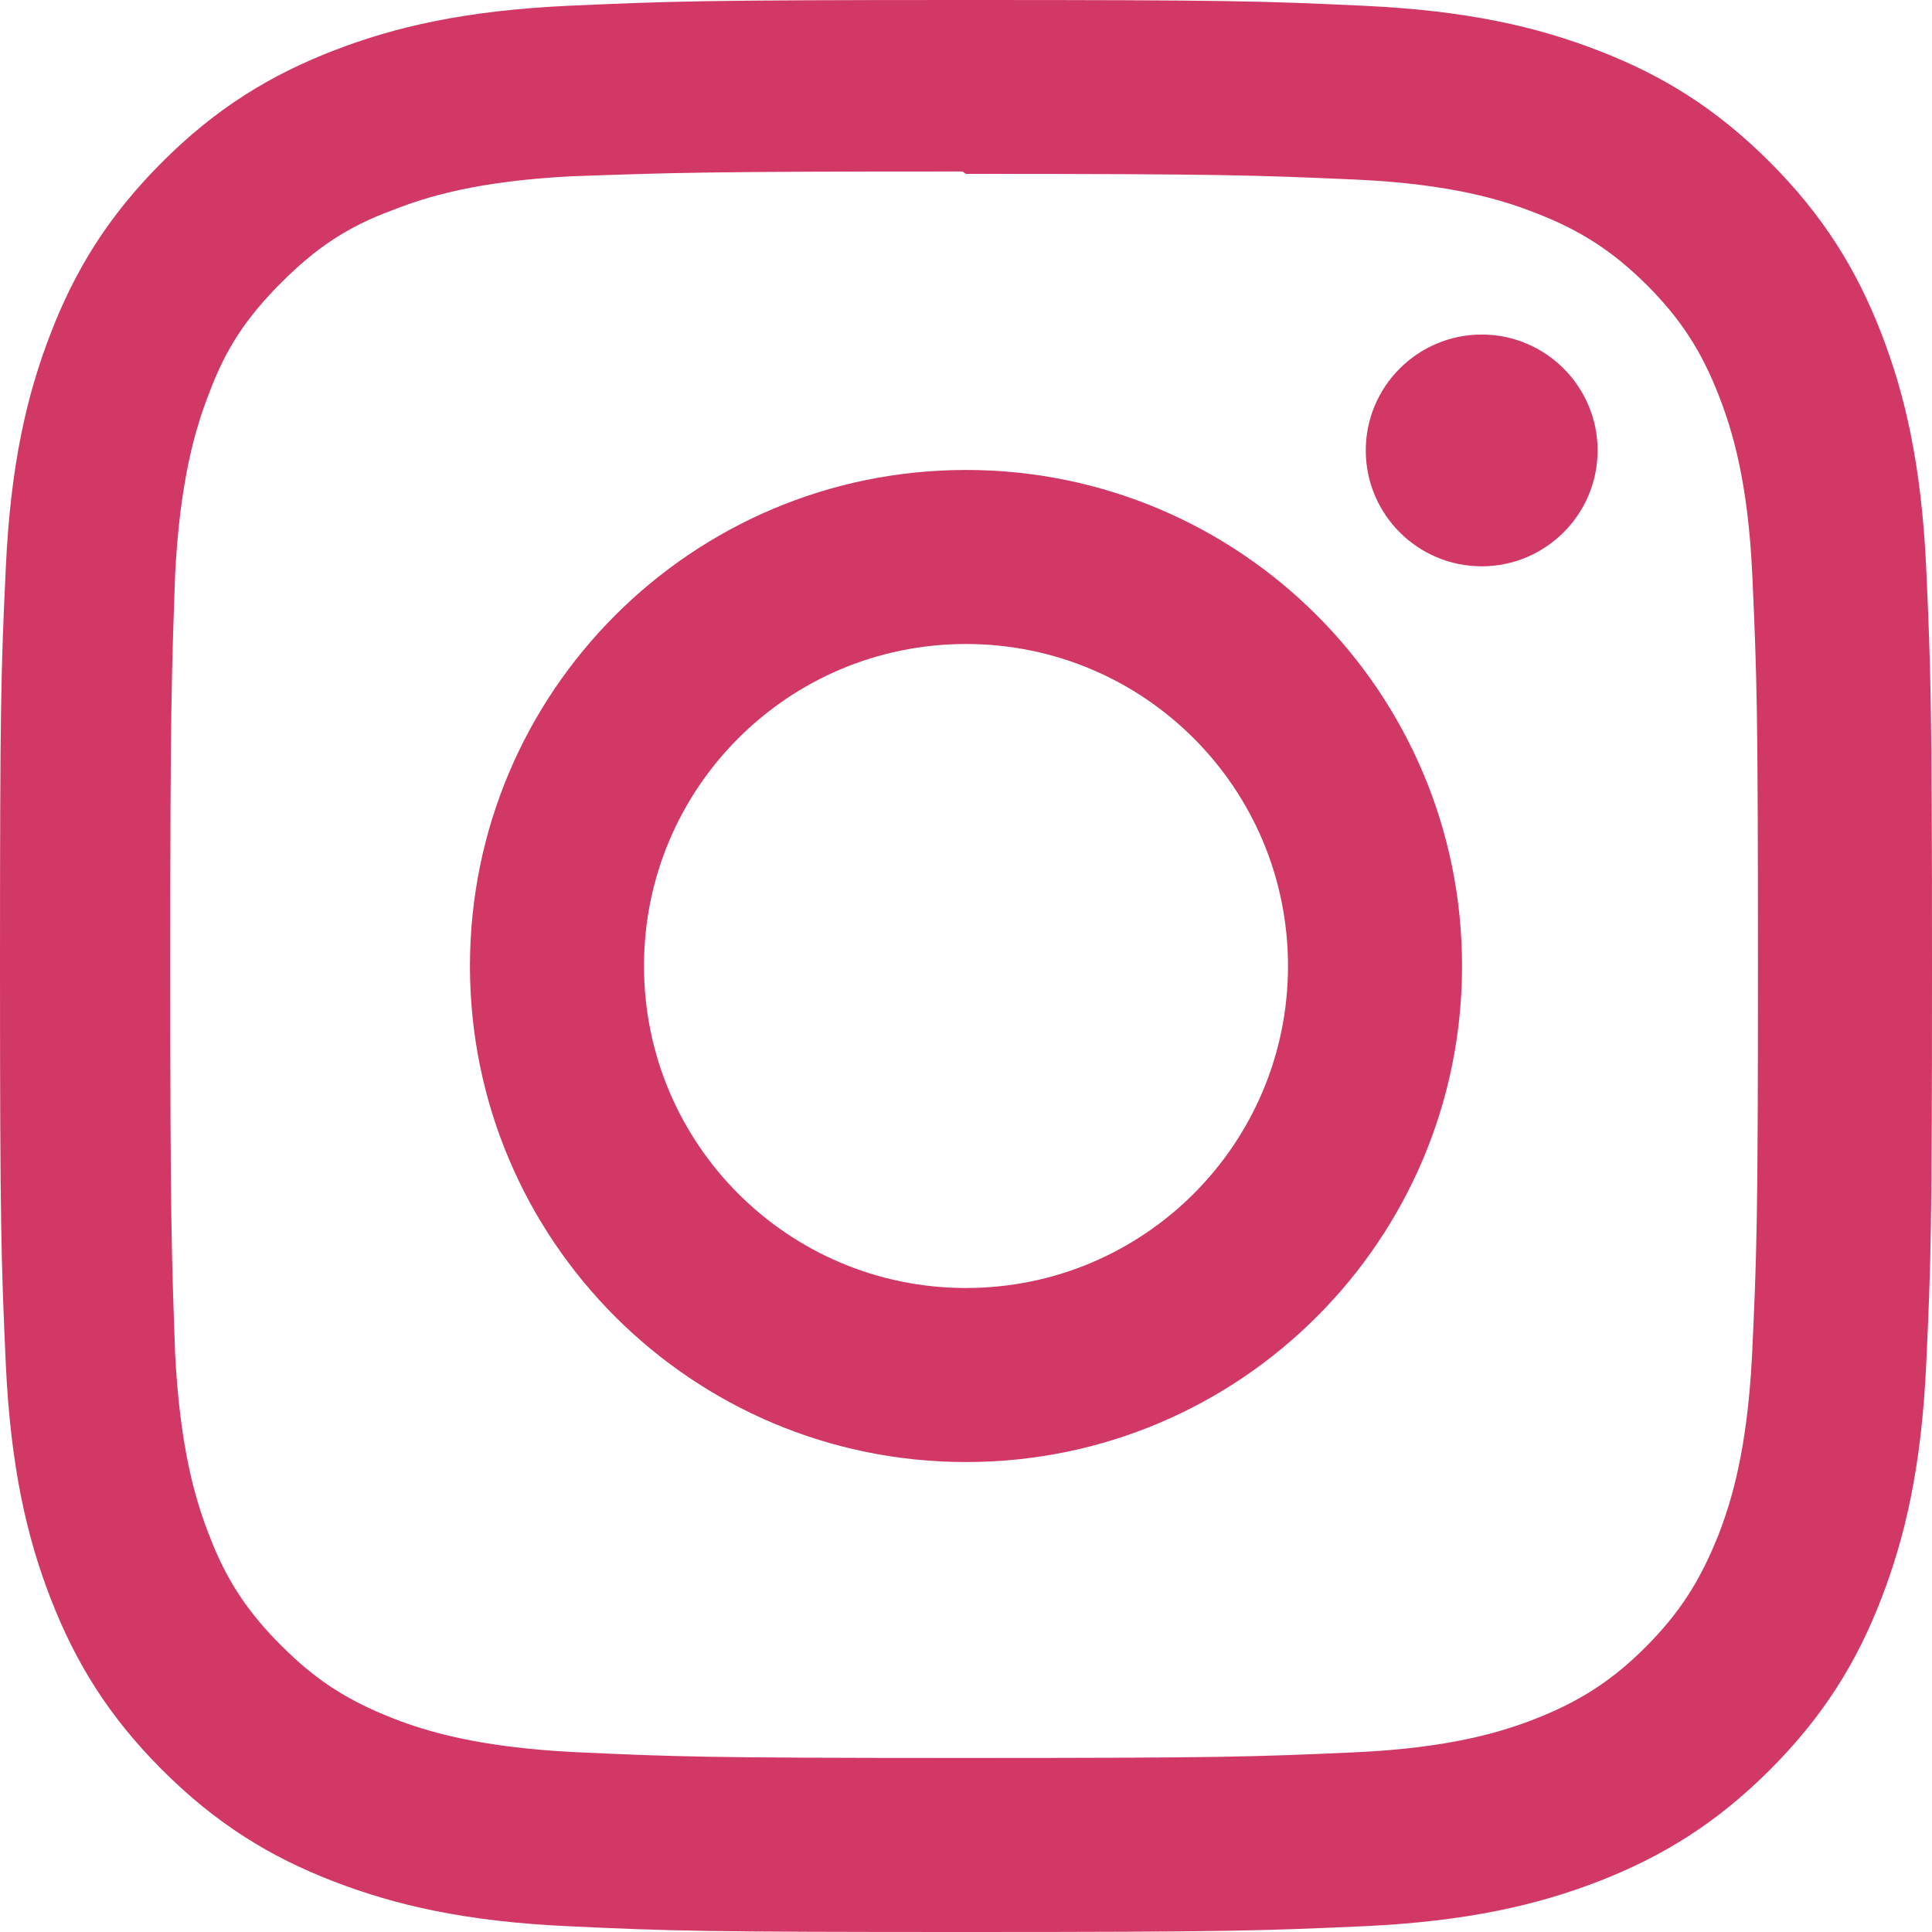
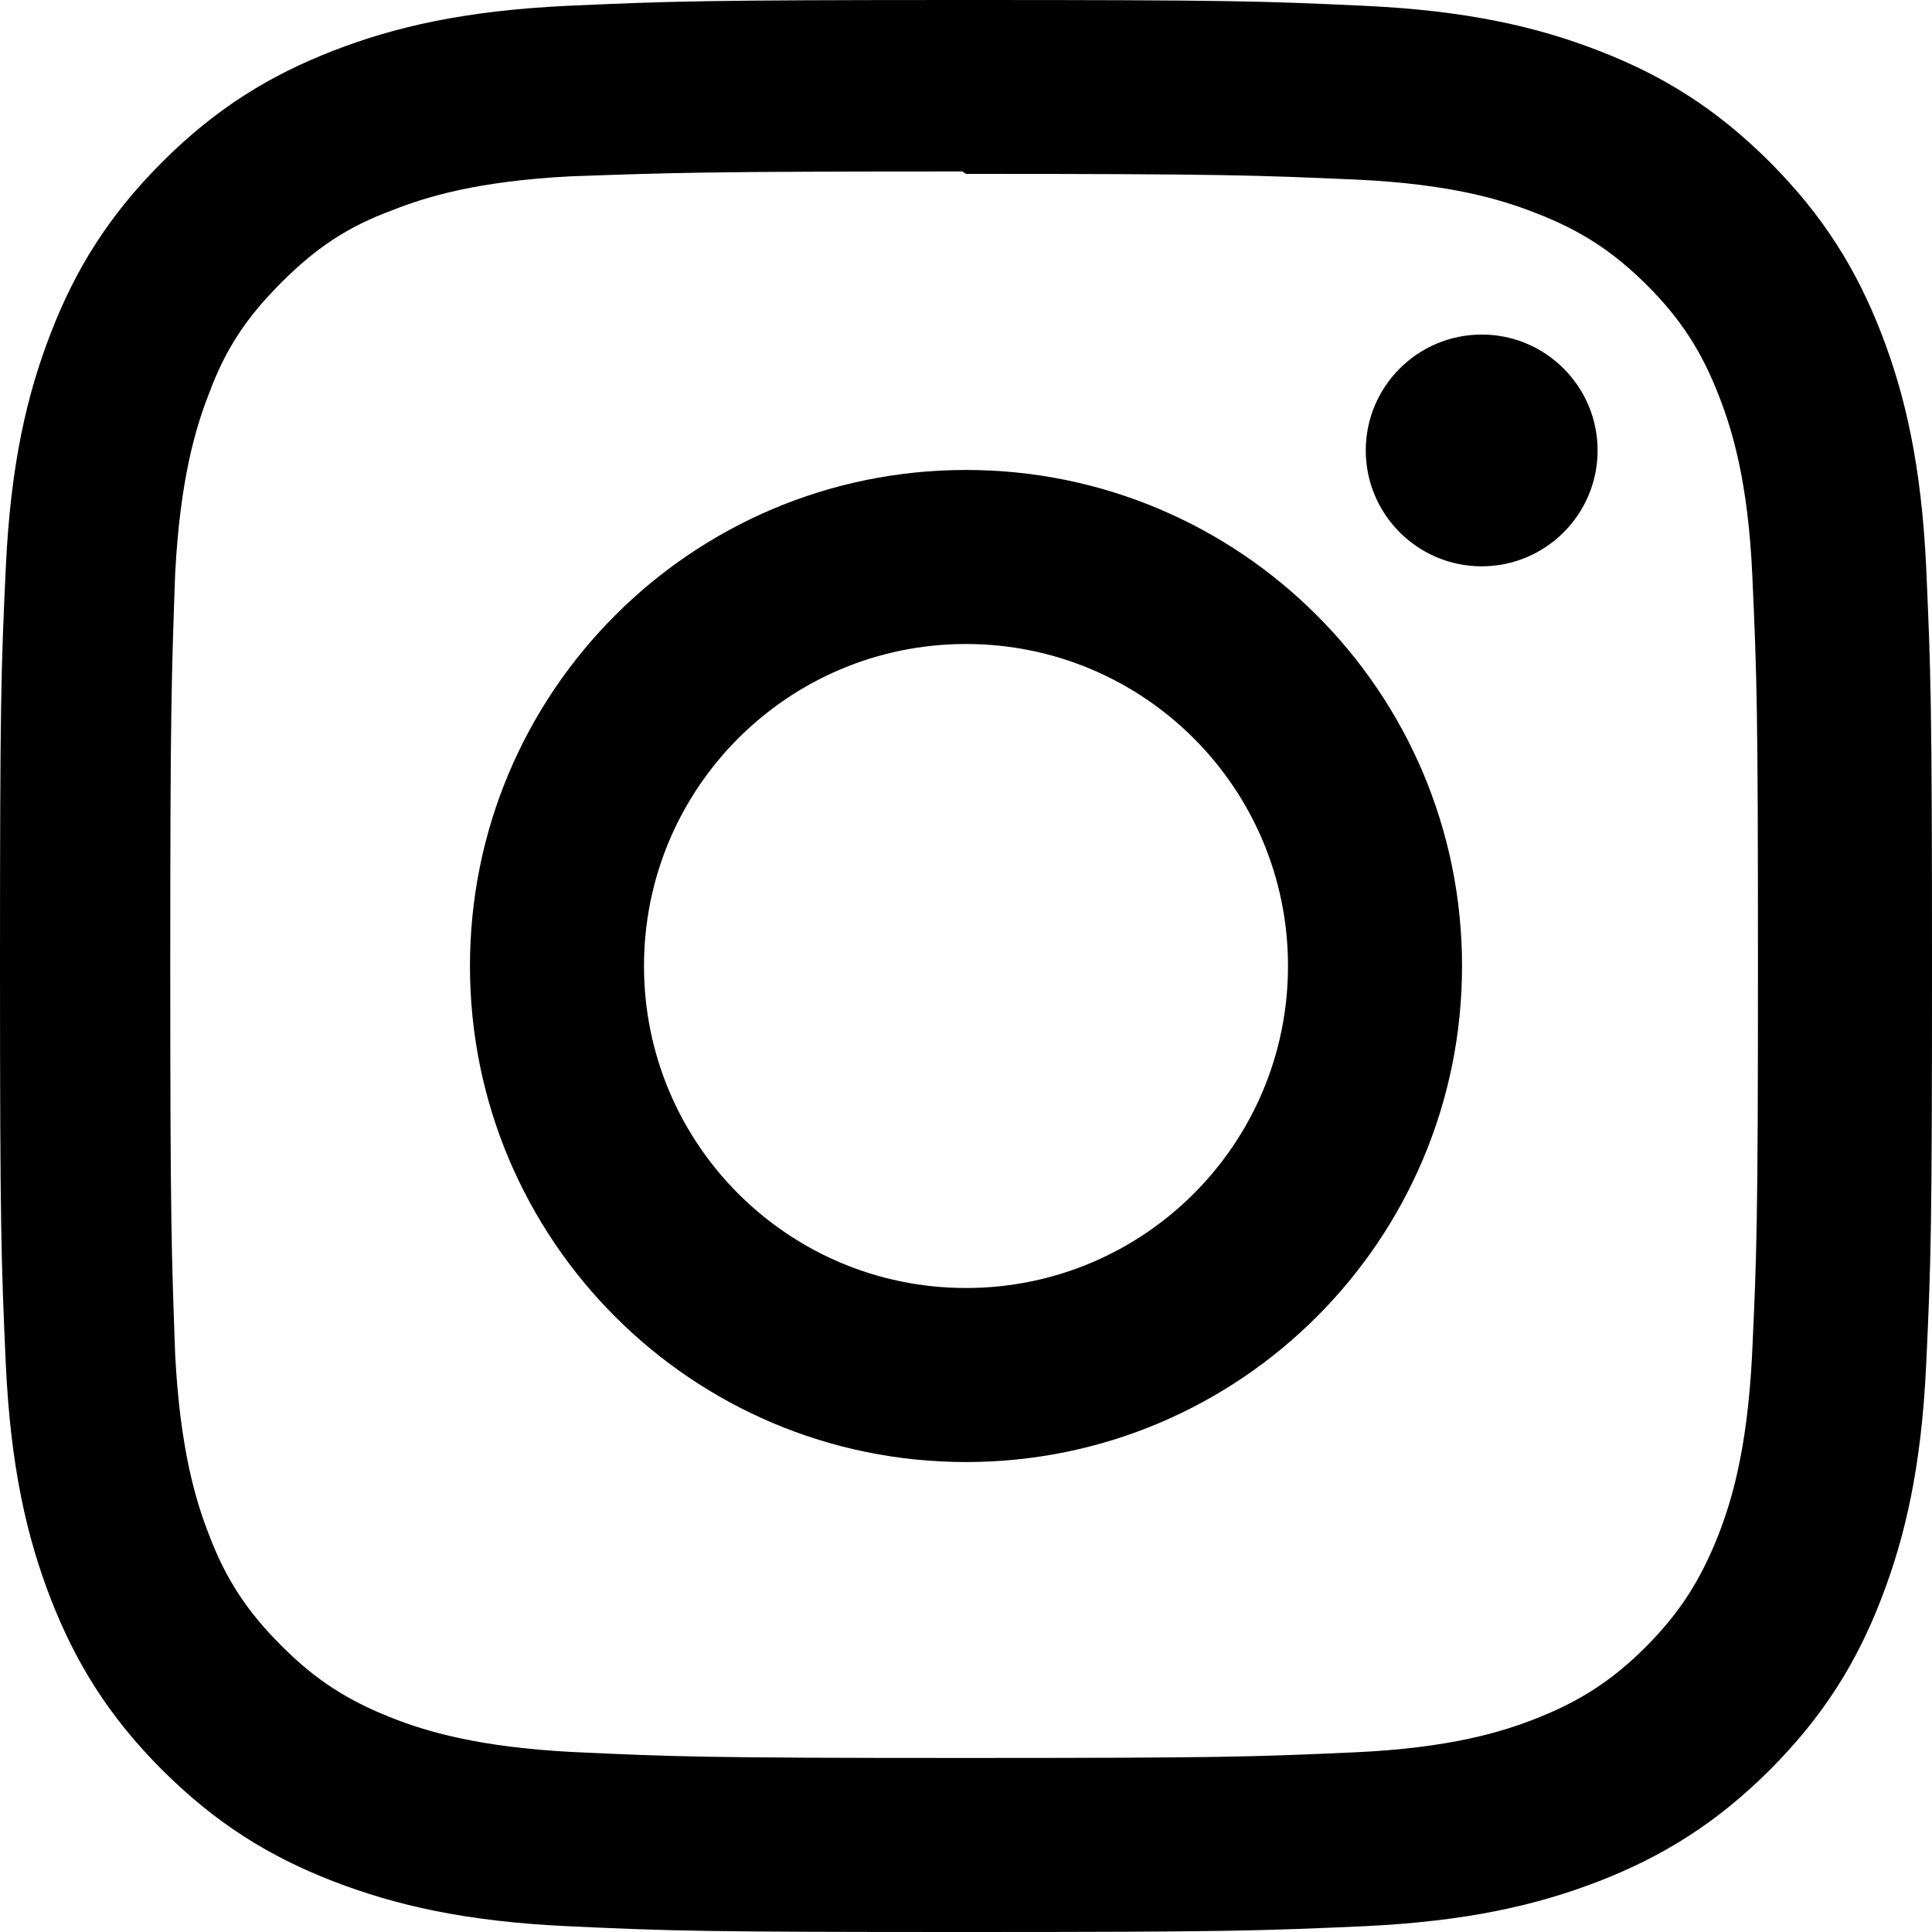
<svg xmlns="http://www.w3.org/2000/svg" role="img" viewBox="0 0 24 24">
-   <path fill="#d23866" d="M12 0C8.74 0 8.333.015 7.053.072 5.775.132 4.905.333 4.14.63c-.789.306-1.459.717-2.126 1.384S.935 3.35.63 4.14C.333 4.905.131 5.775.072 7.053.012 8.333 0 8.74 0 12s.015 3.667.072 4.947c.06 1.277.261 2.148.558 2.913.306.788.717 1.459 1.384 2.126.667.666 1.336 1.079 2.126 1.384.766.296 1.636.499 2.913.558C8.333 23.988 8.74 24 12 24s3.667-.015 4.947-.072c1.277-.06 2.148-.262 2.913-.558.788-.306 1.459-.718 2.126-1.384.666-.667 1.079-1.335 1.384-2.126.296-.765.499-1.636.558-2.913.06-1.28.072-1.687.072-4.947s-.015-3.667-.072-4.947c-.06-1.277-.262-2.149-.558-2.913-.306-.789-.718-1.459-1.384-2.126C21.319 1.347 20.651.935 19.86.63c-.765-.297-1.636-.499-2.913-.558C15.667.012 15.26 0 12 0zm0 2.16c3.203 0 3.585.016 4.85.071 1.17.055 1.805.249 2.227.415.562.217.96.477 1.382.896.419.42.679.819.896 1.381.164.422.36 1.057.413 2.227.057 1.266.07 1.646.07 4.85s-.015 3.585-.074 4.85c-.061 1.17-.256 1.805-.421 2.227-.224.562-.479.96-.899 1.382-.419.419-.824.679-1.38.896-.42.164-1.065.36-2.235.413-1.274.057-1.649.07-4.859.07-3.211 0-3.586-.015-4.859-.074-1.171-.061-1.816-.256-2.236-.421-.569-.224-.96-.479-1.379-.899-.421-.419-.69-.824-.9-1.38-.165-.42-.359-1.065-.42-2.235-.045-1.26-.061-1.649-.061-4.844 0-3.196.016-3.586.061-4.861.061-1.17.255-1.814.42-2.234.21-.57.479-.96.9-1.381.419-.419.81-.689 1.379-.898.42-.166 1.051-.361 2.221-.421 1.275-.045 1.65-.06 4.859-.06l.045.03zm0 3.678c-3.405 0-6.162 2.76-6.162 6.162 0 3.405 2.76 6.162 6.162 6.162 3.405 0 6.162-2.76 6.162-6.162 0-3.405-2.76-6.162-6.162-6.162zM12 16c-2.21 0-4-1.79-4-4s1.79-4 4-4 4 1.79 4 4-1.79 4-4 4zm7.846-10.405c0 .795-.646 1.44-1.44 1.44-.795 0-1.44-.646-1.44-1.44 0-.794.646-1.439 1.44-1.439.793-.001 1.44.645 1.44 1.439z" />
+   <path d="M12 0C8.74 0 8.333.015 7.053.072 5.775.132 4.905.333 4.14.63c-.789.306-1.459.717-2.126 1.384S.935 3.35.63 4.14C.333 4.905.131 5.775.072 7.053.012 8.333 0 8.74 0 12s.015 3.667.072 4.947c.06 1.277.261 2.148.558 2.913.306.788.717 1.459 1.384 2.126.667.666 1.336 1.079 2.126 1.384.766.296 1.636.499 2.913.558C8.333 23.988 8.74 24 12 24s3.667-.015 4.947-.072c1.277-.06 2.148-.262 2.913-.558.788-.306 1.459-.718 2.126-1.384.666-.667 1.079-1.335 1.384-2.126.296-.765.499-1.636.558-2.913.06-1.28.072-1.687.072-4.947s-.015-3.667-.072-4.947c-.06-1.277-.262-2.149-.558-2.913-.306-.789-.718-1.459-1.384-2.126C21.319 1.347 20.651.935 19.86.63c-.765-.297-1.636-.499-2.913-.558C15.667.012 15.26 0 12 0zm0 2.16c3.203 0 3.585.016 4.85.071 1.17.055 1.805.249 2.227.415.562.217.96.477 1.382.896.419.42.679.819.896 1.381.164.422.36 1.057.413 2.227.057 1.266.07 1.646.07 4.85s-.015 3.585-.074 4.85c-.061 1.17-.256 1.805-.421 2.227-.224.562-.479.96-.899 1.382-.419.419-.824.679-1.38.896-.42.164-1.065.36-2.235.413-1.274.057-1.649.07-4.859.07-3.211 0-3.586-.015-4.859-.074-1.171-.061-1.816-.256-2.236-.421-.569-.224-.96-.479-1.379-.899-.421-.419-.69-.824-.9-1.38-.165-.42-.359-1.065-.42-2.235-.045-1.26-.061-1.649-.061-4.844 0-3.196.016-3.586.061-4.861.061-1.17.255-1.814.42-2.234.21-.57.479-.96.9-1.381.419-.419.81-.689 1.379-.898.42-.166 1.051-.361 2.221-.421 1.275-.045 1.65-.06 4.859-.06l.045.03zm0 3.678c-3.405 0-6.162 2.76-6.162 6.162 0 3.405 2.76 6.162 6.162 6.162 3.405 0 6.162-2.76 6.162-6.162 0-3.405-2.76-6.162-6.162-6.162zM12 16c-2.21 0-4-1.79-4-4s1.79-4 4-4 4 1.79 4 4-1.79 4-4 4zm7.846-10.405c0 .795-.646 1.44-1.44 1.44-.795 0-1.44-.646-1.44-1.44 0-.794.646-1.439 1.44-1.439.793-.001 1.44.645 1.44 1.439z" />
</svg>
